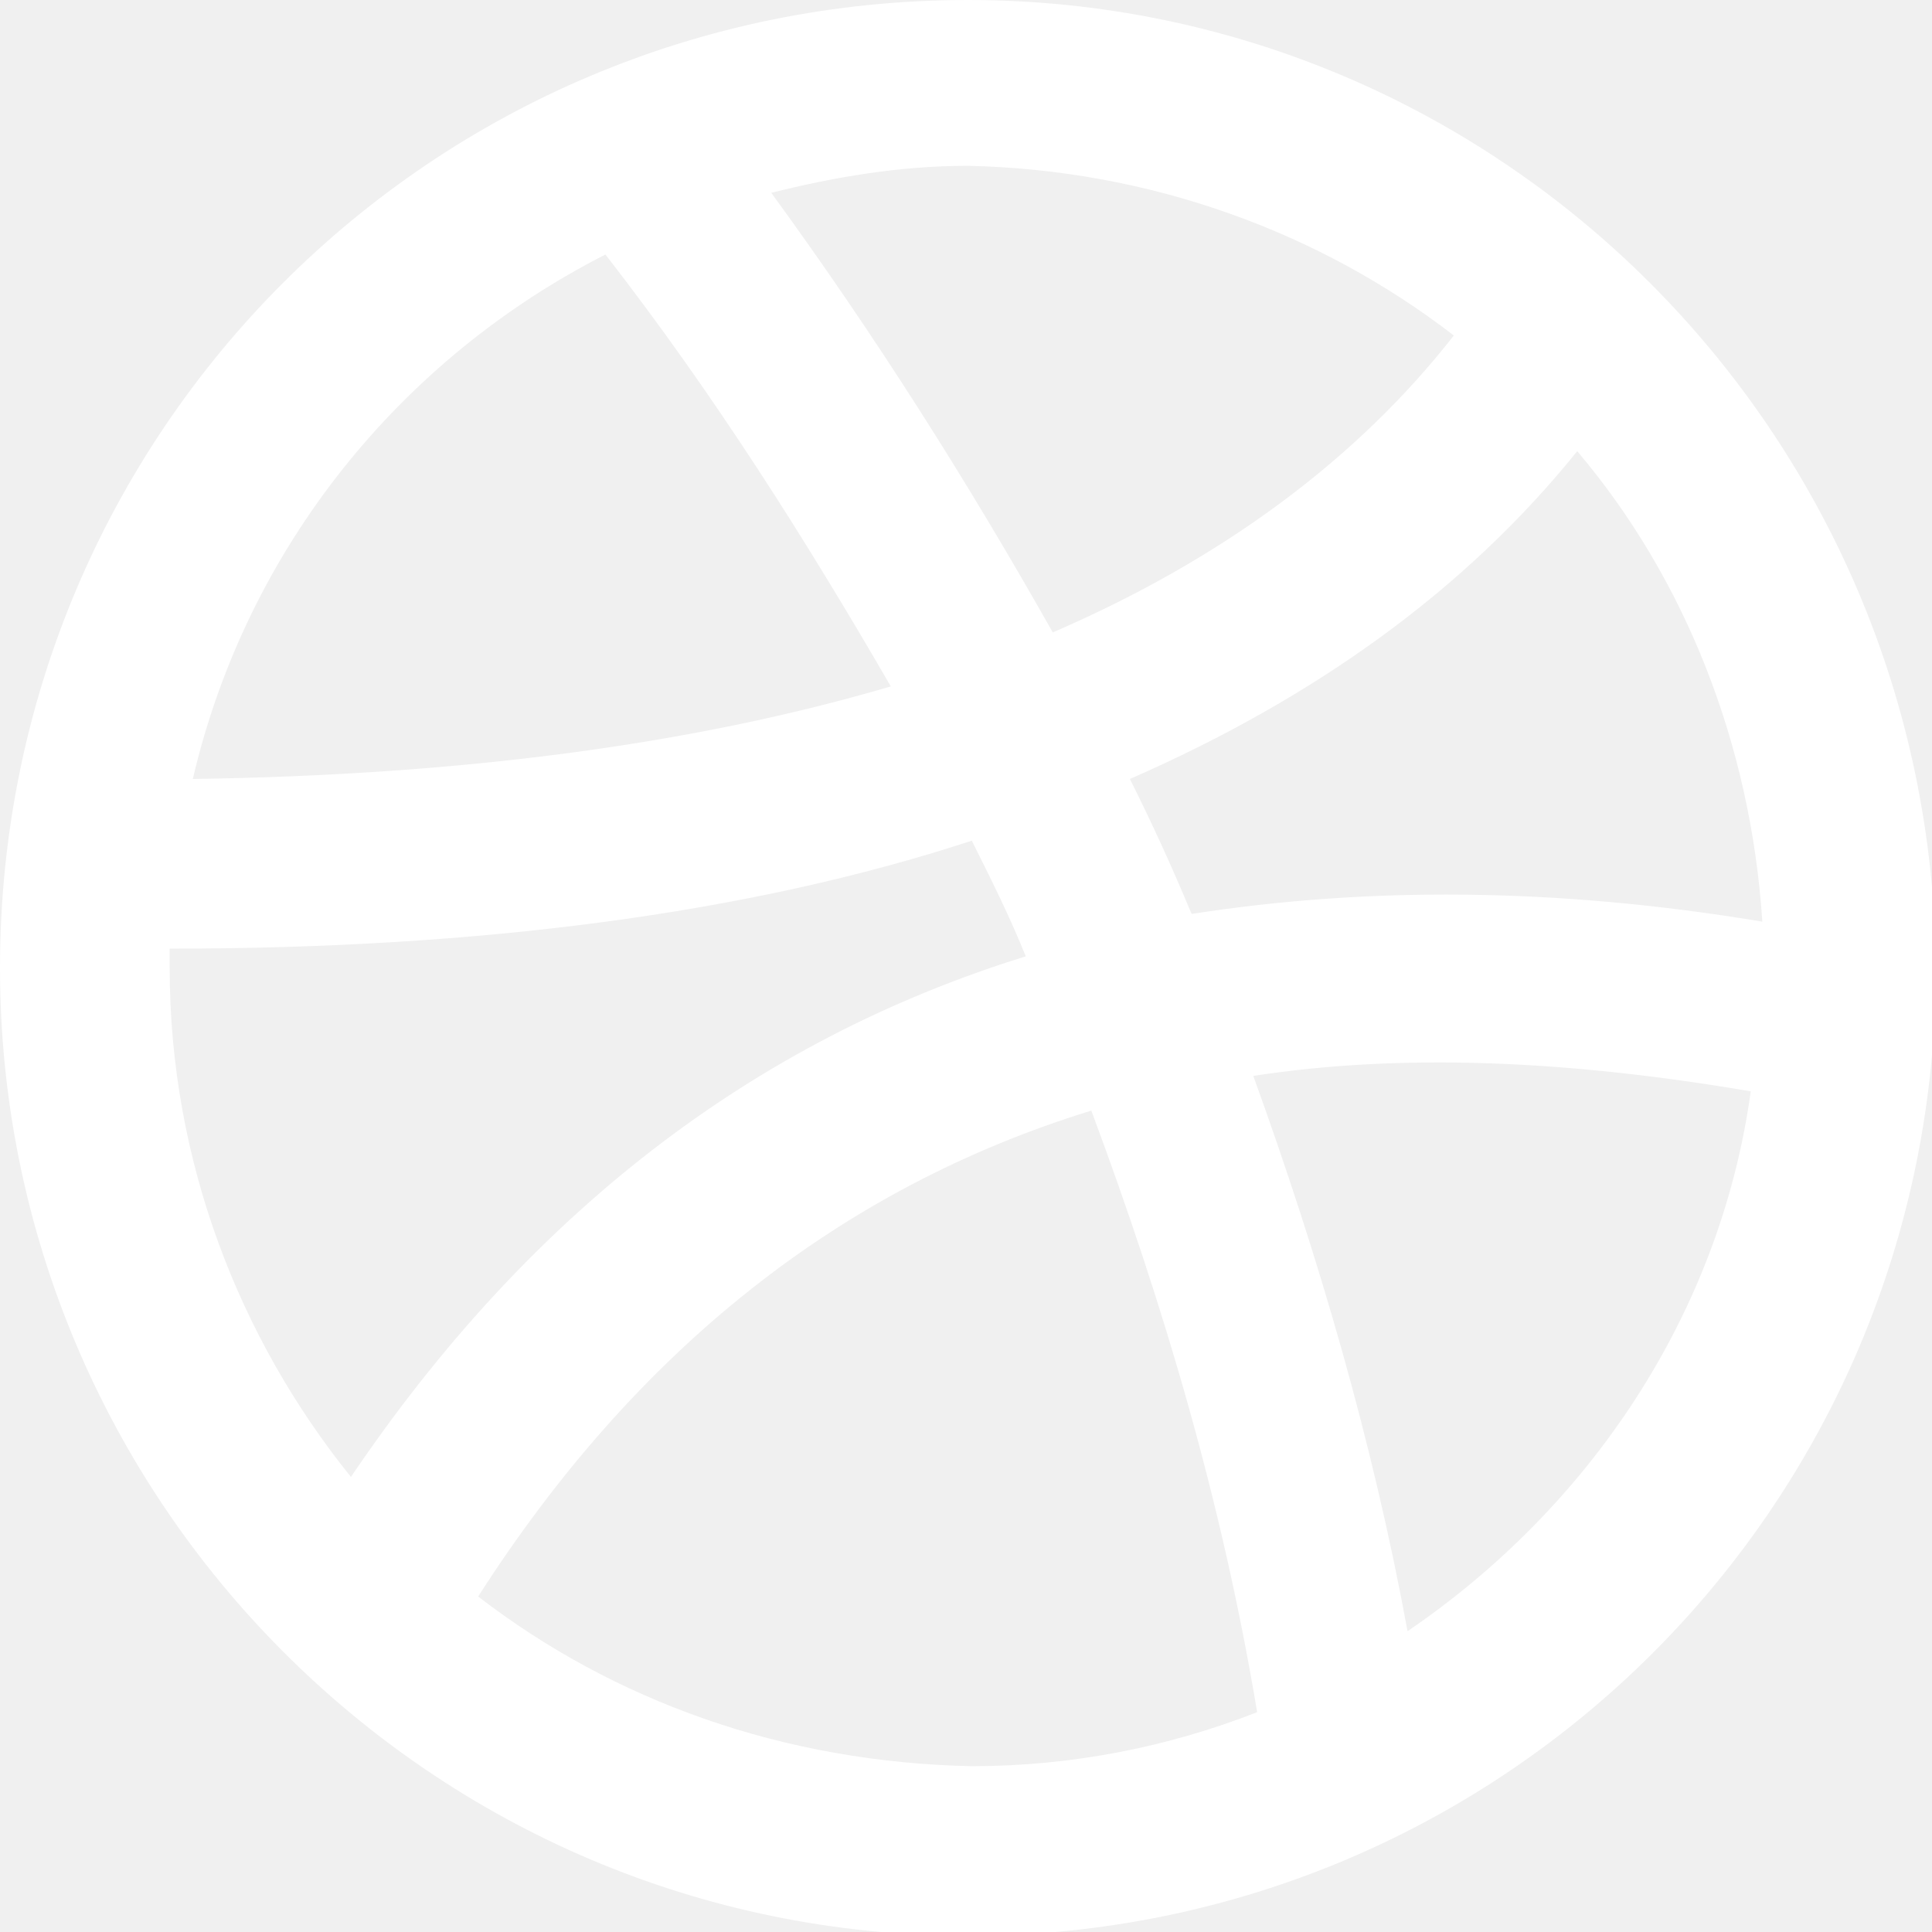
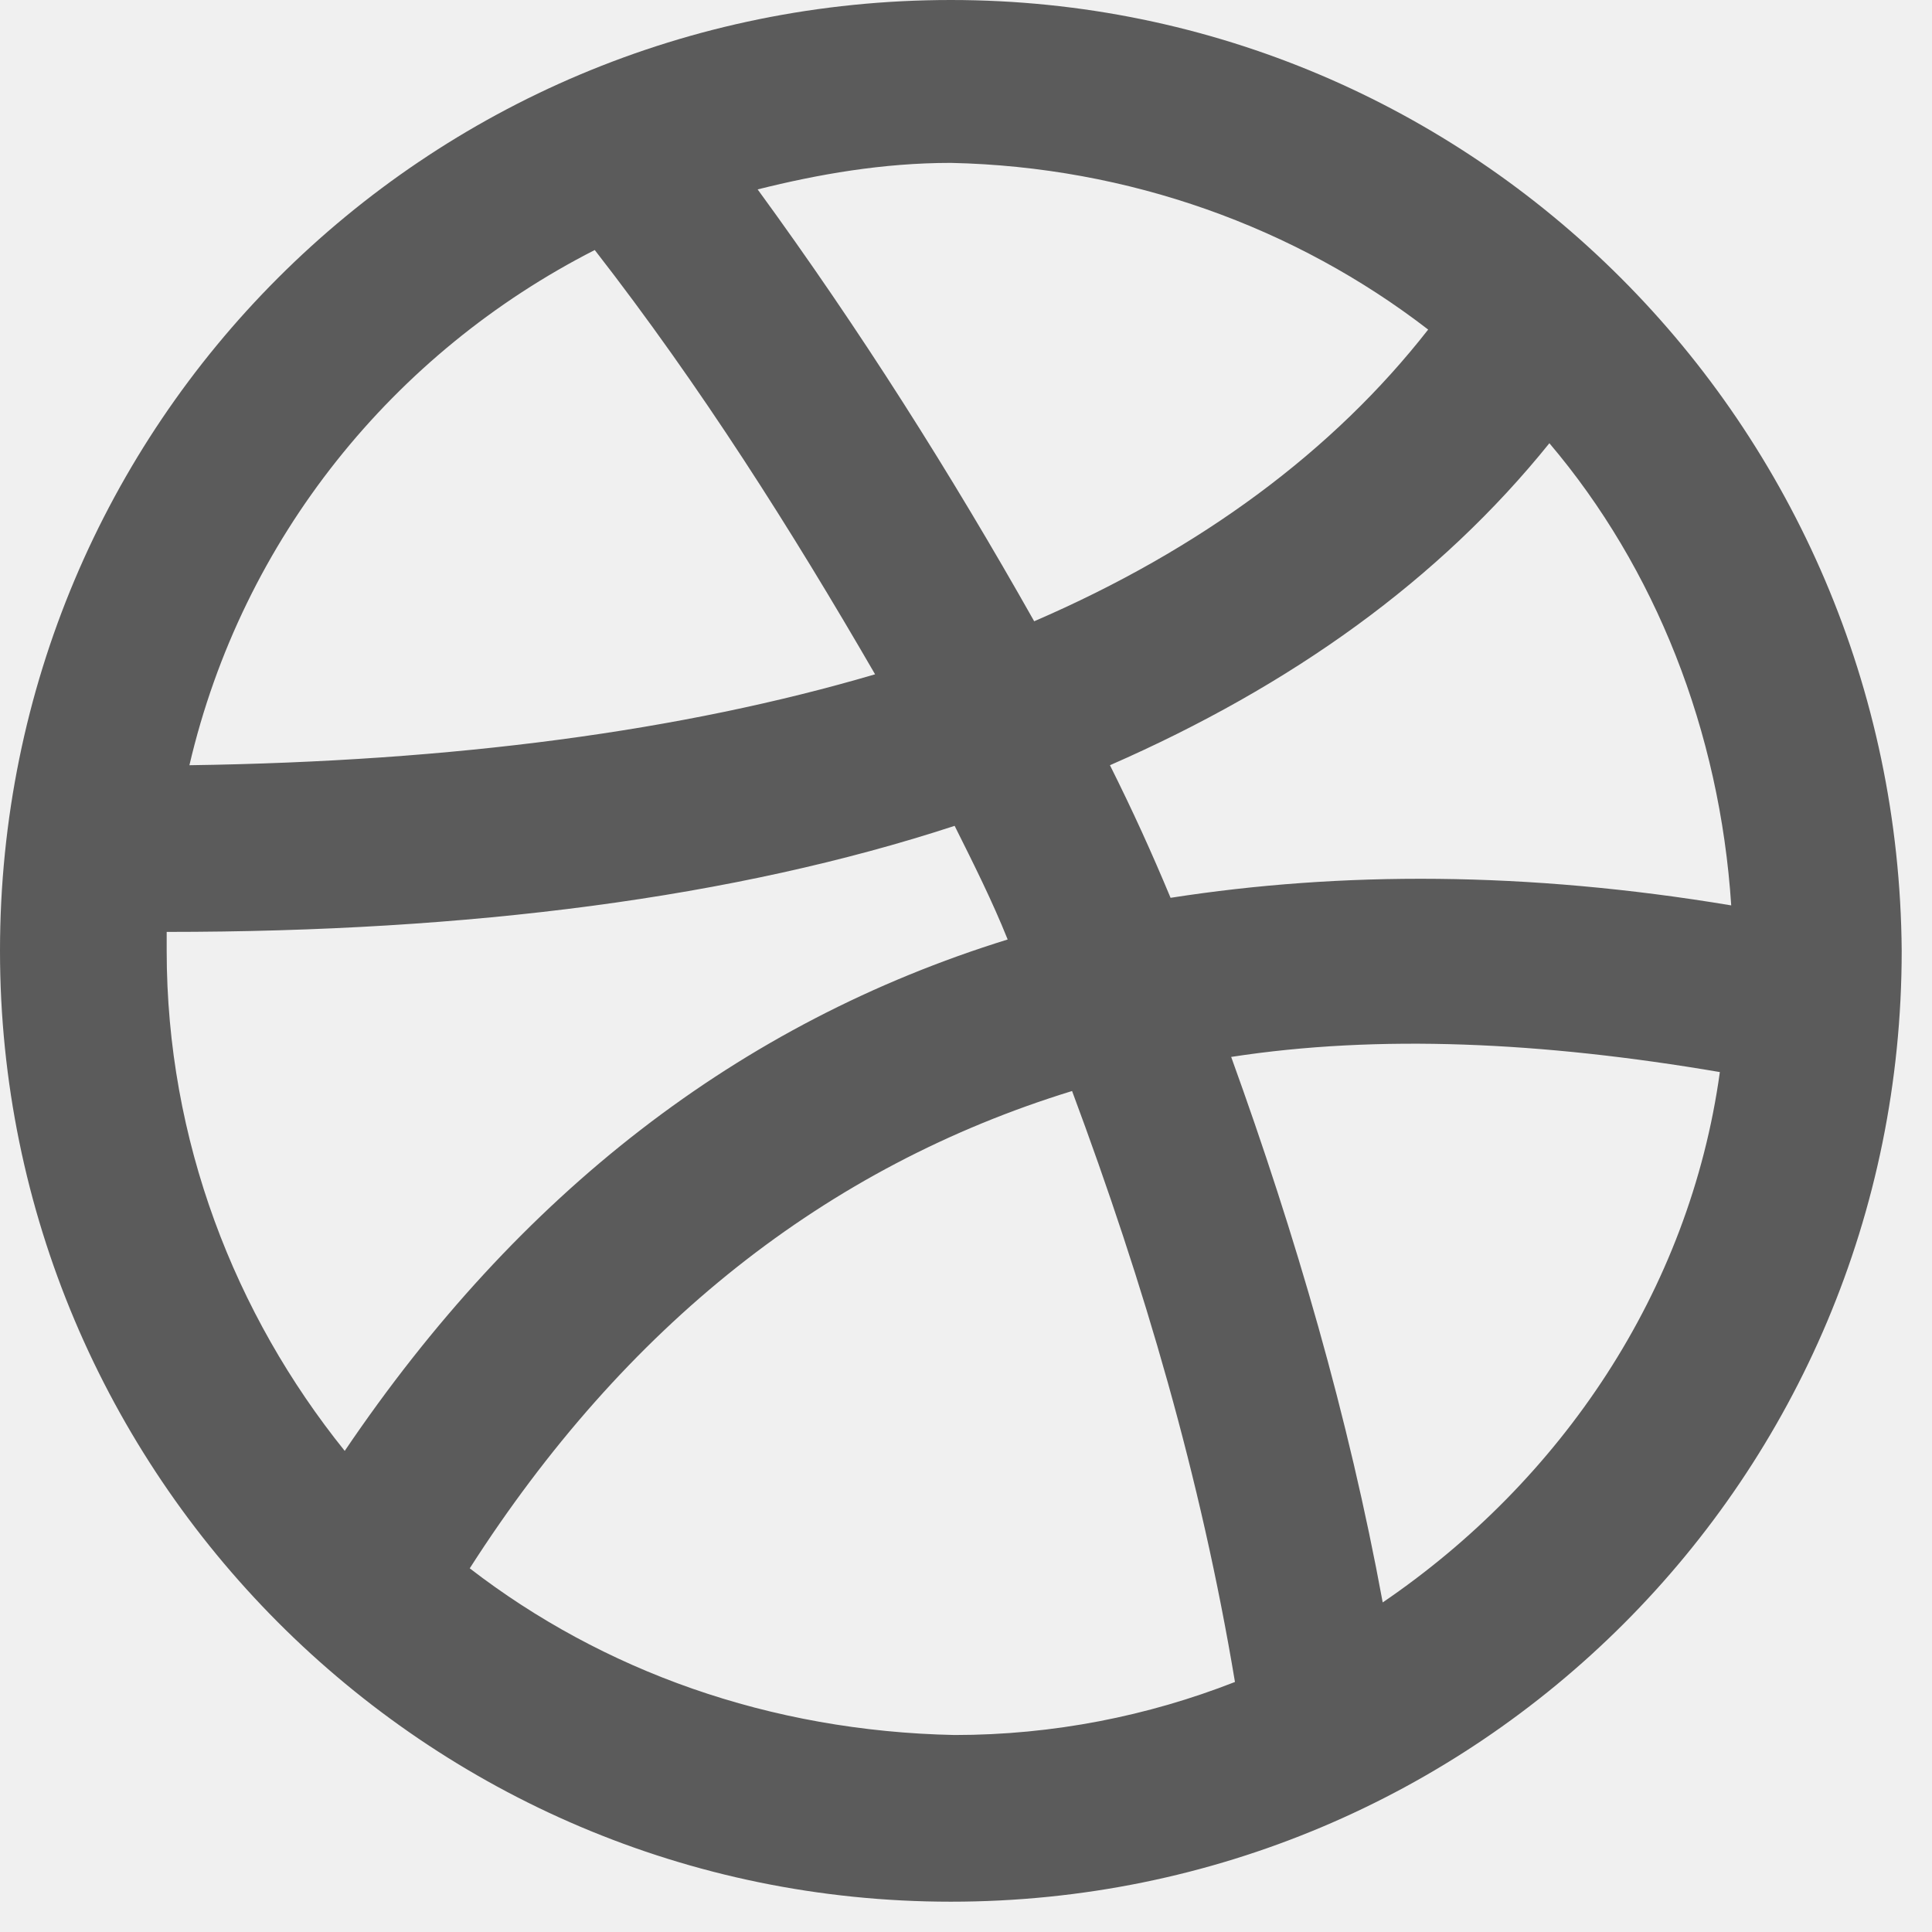
- <svg xmlns="http://www.w3.org/2000/svg" version="1.1" x="0px" y="0px" viewBox="0 0 50.1 50.1" enable-background="new 0 0 50.1 50.1" xml:space="preserve">
-   <g id="Layer_1">
-     <path id="dribbble-icon_3_" fill="#FFFFFF" d="M25.1,0C11.2,0,0,11.2,0,25.1c0,13.8,11.2,25.1,25.1,25.1s25.1-11.2,25.1-25.1   C50.1,11.2,38.9,0,25.1,0z M45.7,23.9C40.3,23,35.4,23,30.9,23.7c-0.5-1.2-1-2.3-1.6-3.5c4.8-2.1,8.7-4.9,11.6-8.5   C43.7,15,45.4,19.3,45.7,23.9z M37.7,8.7c-2.5,3.2-6,5.8-10.4,7.7C25.1,12.5,22.7,8.7,20,5c1.6-0.4,3.3-0.7,5.1-0.7   C29.8,4.4,34.2,6,37.7,8.7z M15.7,6.6c2.8,3.6,5.2,7.4,7.4,11.2C18,19.3,12,20.1,5,20.2C6.4,14.2,10.4,9.3,15.7,6.6z M4.4,25.1   c0-0.2,0-0.4,0-0.5c8,0,15-0.9,20.8-2.8c0.5,1,1,2,1.4,3C19.5,27,13.7,31.5,9.1,38.3C6.2,34.7,4.4,30.1,4.4,25.1z M12.4,41.4   c4.1-6.4,9.4-10.6,15.9-12.6c1.9,5.1,3.4,10.2,4.3,15.6c-2.3,0.9-4.8,1.4-7.4,1.4C20.3,45.7,15.9,44.1,12.4,41.4z M36.5,42.3   c-0.9-4.9-2.3-9.7-4-14.4c3.9-0.6,8.2-0.4,12.9,0.4C44.6,34.1,41.2,39.1,36.5,42.3z" />
+ <svg xmlns="http://www.w3.org/2000/svg" width="51px" height="51px" viewBox="0 0 51 51" version="1.1">
+   <defs />
+   <g id="Page-1" stroke="none" stroke-width="1" fill="none" fill-rule="evenodd">
+     <g id="dribbble" fill="#5B5B5B">
+       <g id="Page-1">
+         <g id="Layer_1">
+           <path d="M25.1,0 C11.2,0 0,11.2 0,25.1 C0,38.9 11.2,50.2 25.1,50.2 C39,50.2 50.2,39 50.2,25.1 C50.1,11.2 38.9,0 25.1,0 L25.1,0 L25.1,0 Z M45.7,23.9 C40.3,23 35.4,23 30.9,23.7 C30.4,22.5 29.9,21.4 29.3,20.2 C34.1,18.1 38,15.3 40.9,11.7 C43.7,15 45.4,19.3 45.7,23.9 L45.7,23.9 L45.7,23.9 Z M37.7,8.7 C35.2,11.9 31.7,14.5 27.3,16.4 C25.1,12.5 22.7,8.7 20,5 C21.6,4.6 23.3,4.3 25.1,4.3 C29.8,4.4 34.2,6 37.7,8.7 L37.7,8.7 L37.7,8.7 Z M15.7,6.6 C18.5,10.2 20.9,14 23.1,17.8 C18,19.3 12,20.1 5,20.2 C6.4,14.2 10.4,9.3 15.7,6.6 L15.7,6.6 L15.7,6.6 Z M4.4,25.1 L4.4,24.6 C12.4,24.6 19.4,23.7 25.2,21.8 C25.7,22.8 26.2,23.8 26.6,24.8 C19.5,27 13.7,31.5 9.1,38.3 C6.2,34.7 4.4,30.1 4.4,25.1 L4.4,25.1 L4.4,25.1 Z M12.4,41.4 C16.5,35 21.8,30.8 28.3,28.8 C30.2,33.9 31.7,39 32.6,44.4 C30.3,45.3 27.8,45.8 25.2,45.8 C20.3,45.7 15.9,44.1 12.4,41.4 L12.4,41.4 L12.4,41.4 Z M36.5,42.3 C35.6,37.4 34.2,32.6 32.5,27.9 C36.4,27.3 40.7,27.5 45.4,28.3 C44.6,34.1 41.2,39.1 36.5,42.3 L36.5,42.3 L36.5,42.3 Z" id="dribbble-icon_3_" />
+         </g>
+       </g>
+     </g>
  </g>
-   <g id="Layer_2" display="none">
- </g>
</svg>
